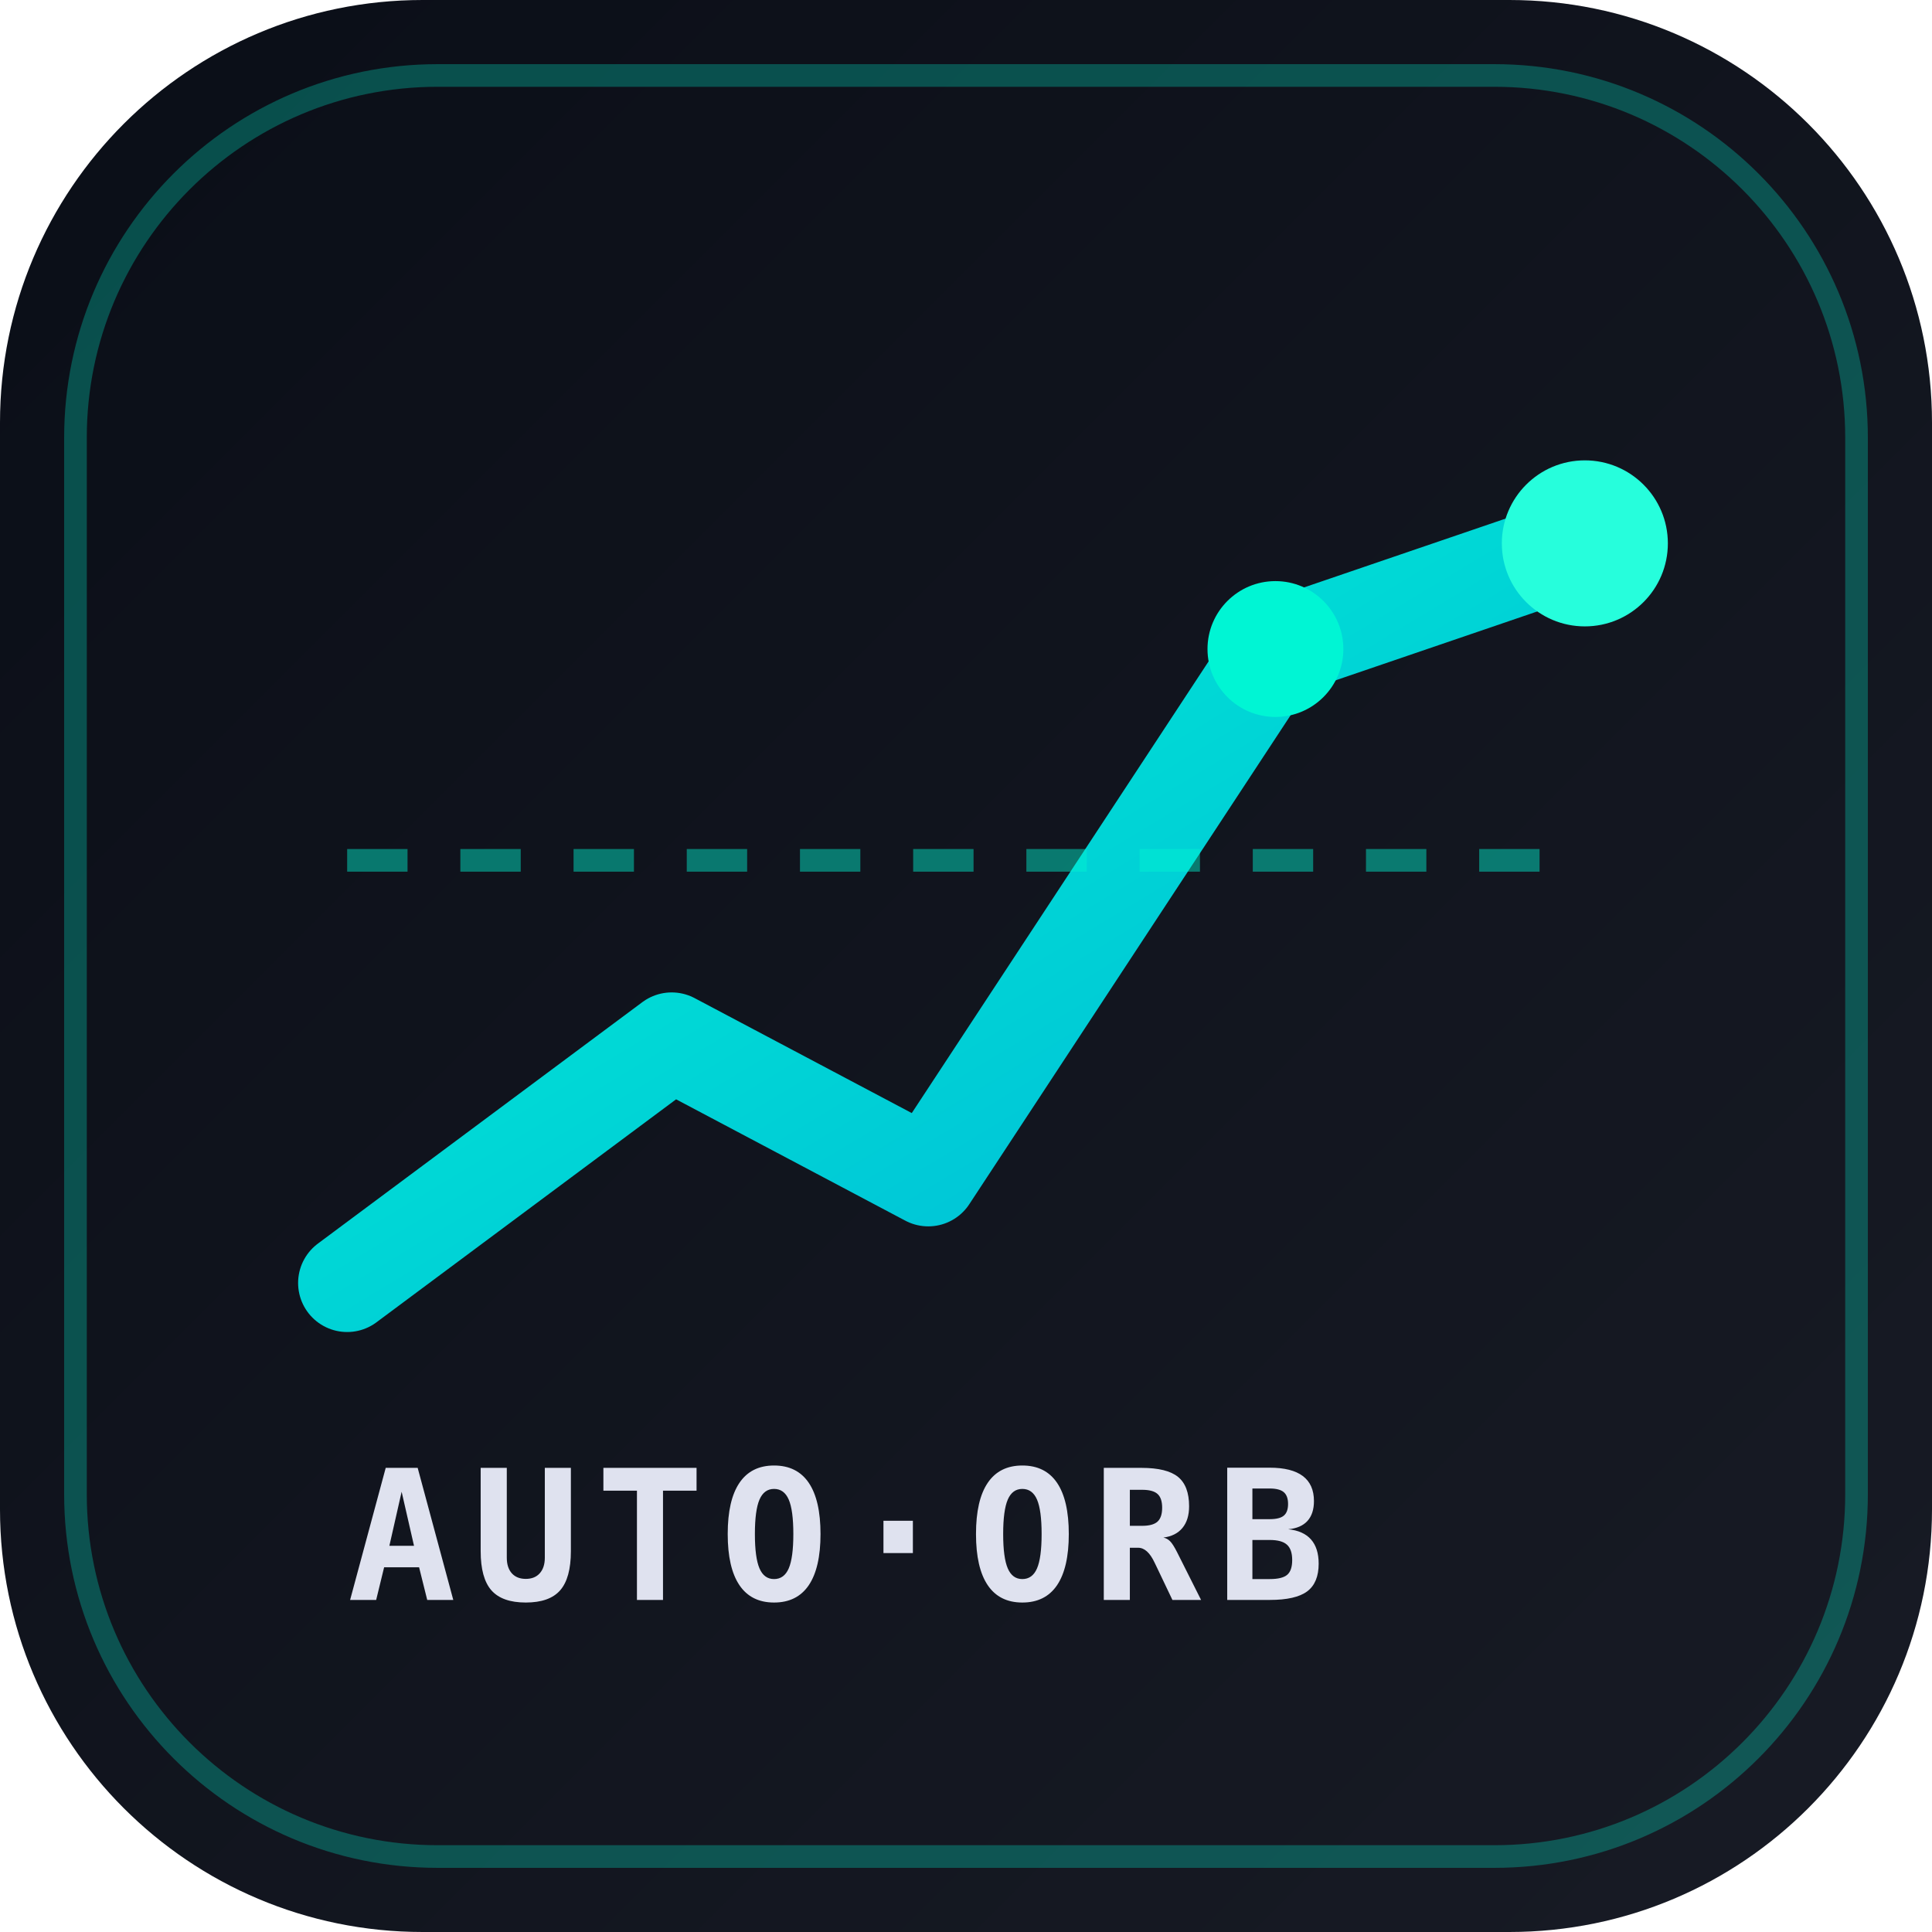
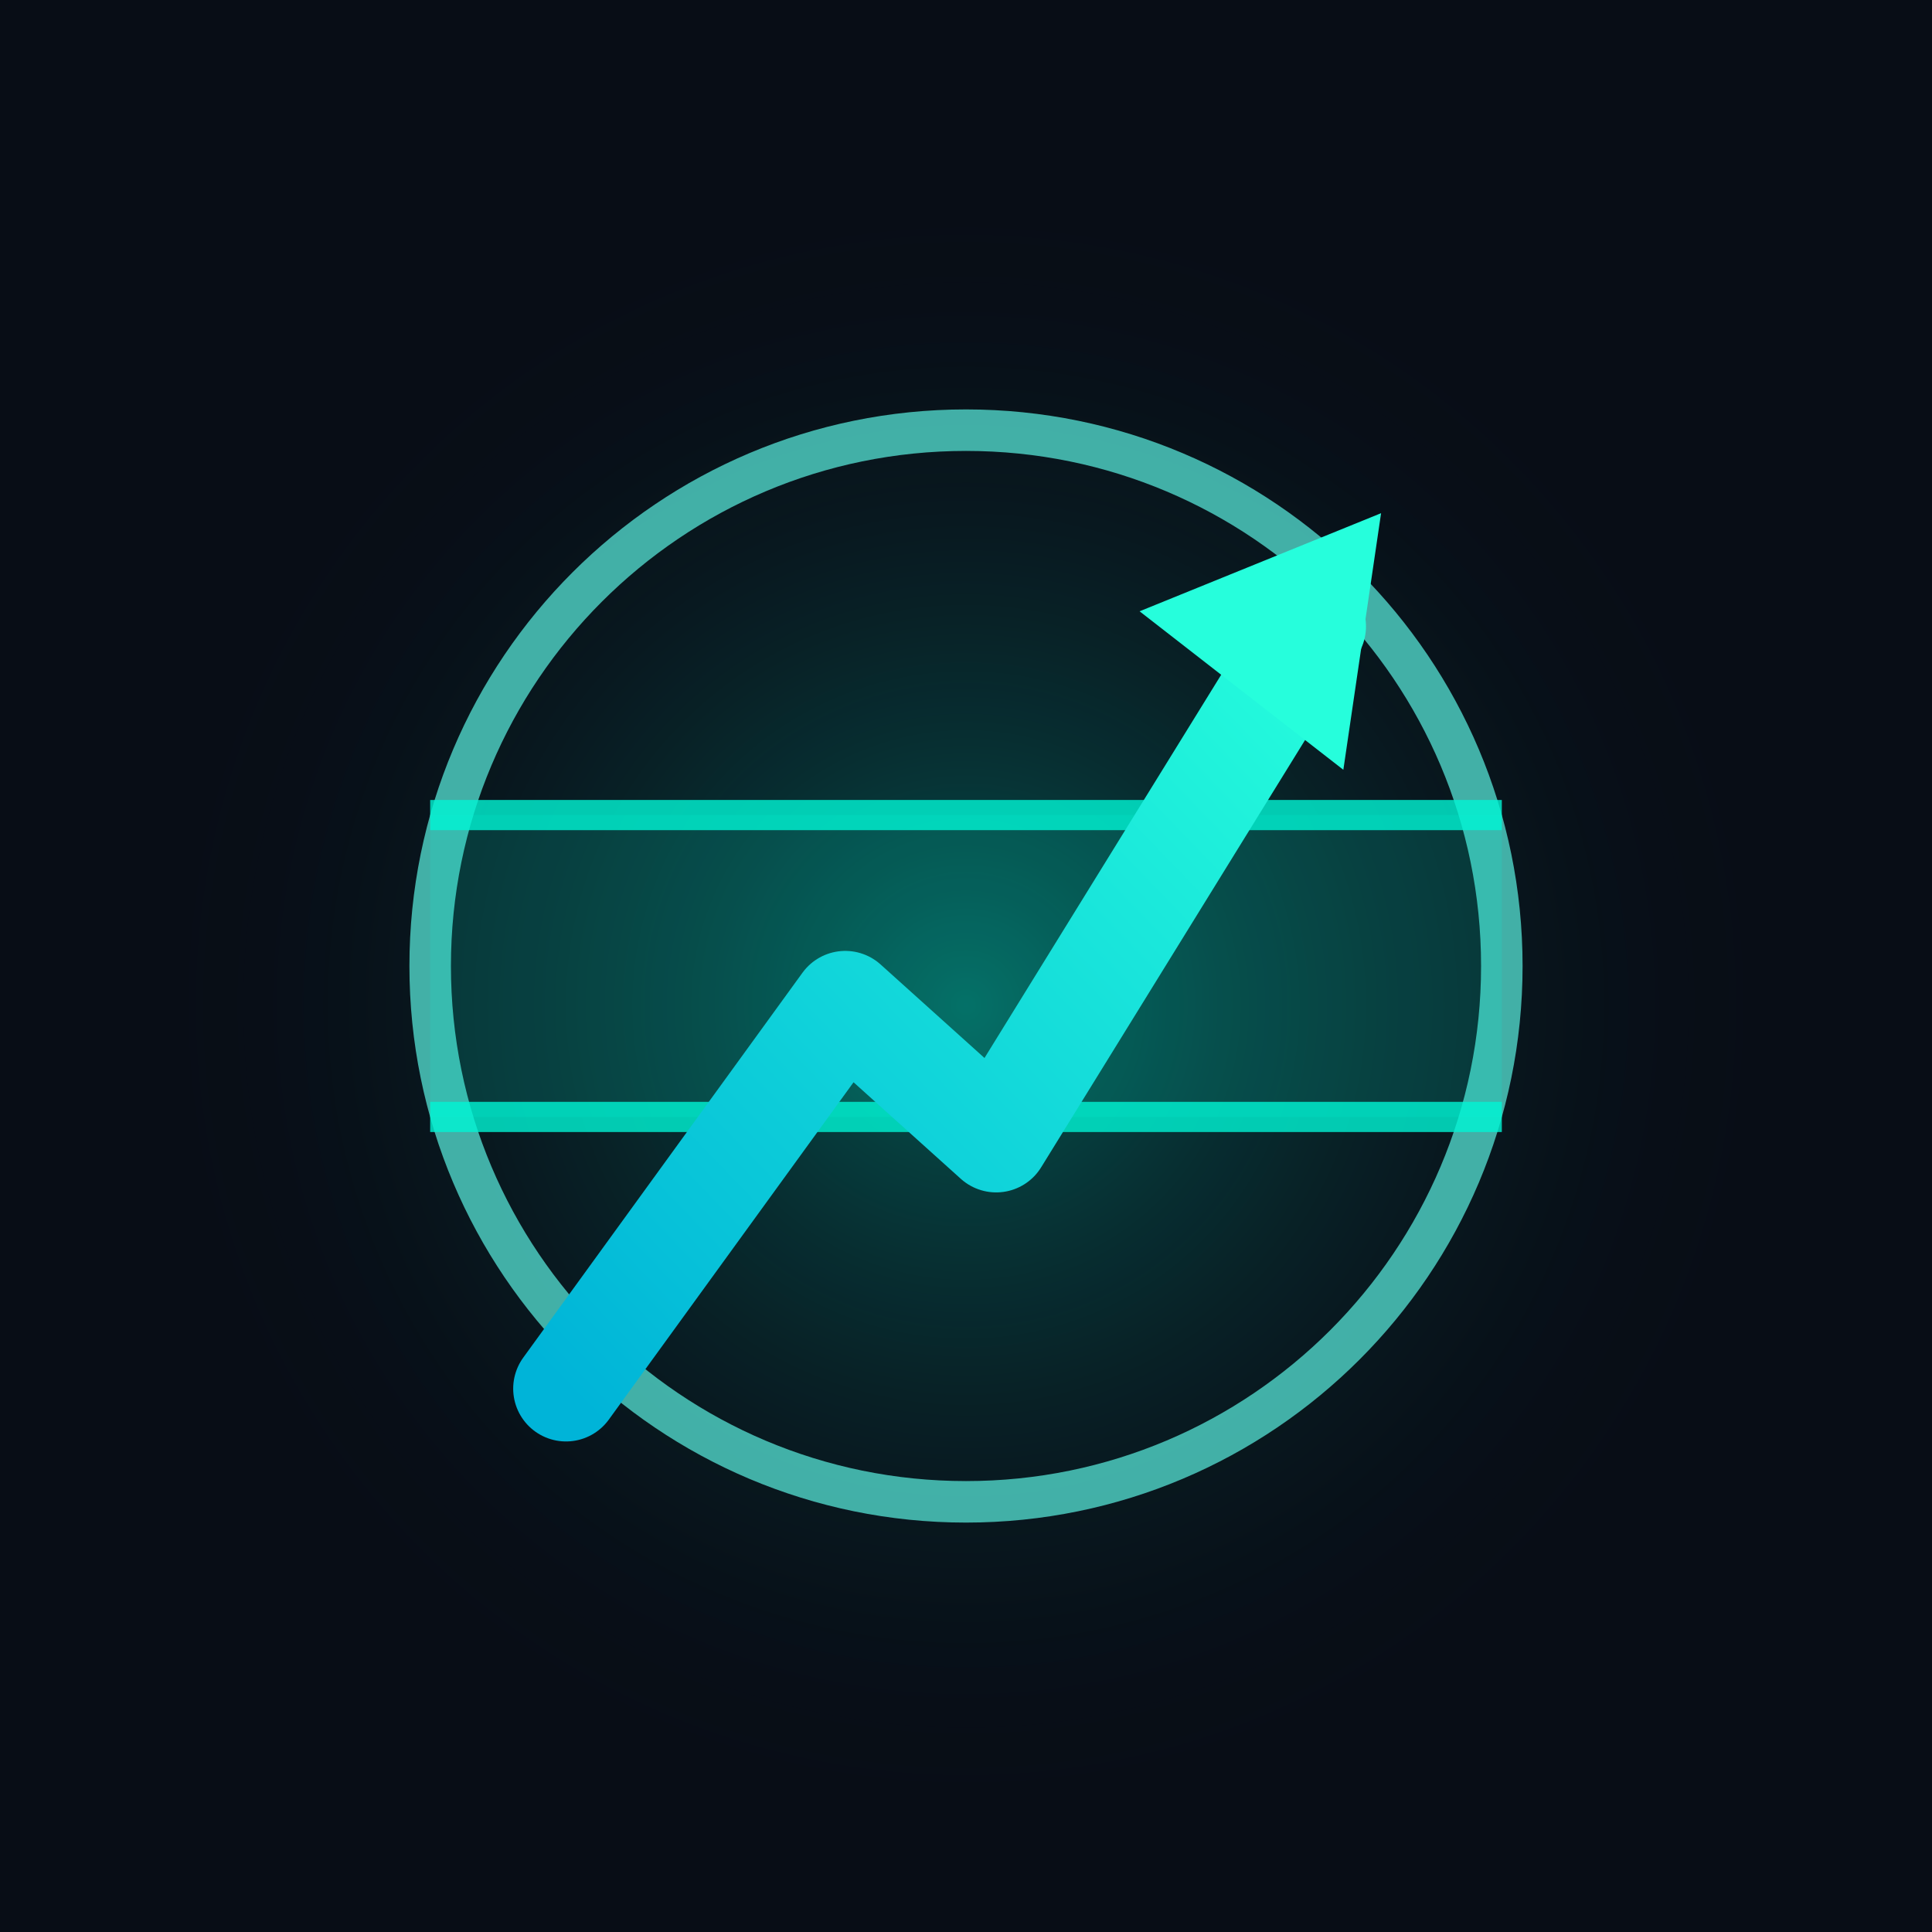
<svg xmlns="http://www.w3.org/2000/svg" viewBox="0 0 512 512">
  <defs>
-     <linearGradient id="bg" x1="0" y1="0" x2="1" y2="1">
-       <stop offset="0%" stop-color="#0a0e17" />
-       <stop offset="100%" stop-color="#181b25" />
-     </linearGradient>
-     <linearGradient id="neon" x1="0" y1="0" x2="1" y2="1">
-       <stop offset="0%" stop-color="#00f5d4" />
-       <stop offset="100%" stop-color="#00b4d8" />
+     <radialGradient id="glow" cx="50%" cy="52%" r="42%">
+       <stop offset="0%" stop-color="#00f5d4" stop-opacity="0.32" />
+       <stop offset="100%" stop-color="#080d16" stop-opacity="0" />
+     </radialGradient>
+     <linearGradient id="neon" x1="0" y1="1" x2="1" y2="0">
+       <stop offset="0%" stop-color="#00b4d8" />
+       <stop offset="100%" stop-color="#26fedc" />
    </linearGradient>
  </defs>
-   <rect width="512" height="512" rx="112" fill="url(#bg)" />
-   <rect x="20" y="20" width="472" height="472" rx="96" fill="none" stroke="#00f5d4" stroke-opacity="0.28" stroke-width="6" />
-   <path d="M92 340 L178 276 L246 312 L338 172 L420 144" fill="none" stroke="url(#neon)" stroke-width="26" stroke-linecap="round" stroke-linejoin="round" />
-   <circle cx="338" cy="172" r="18" fill="#00f5d4" />
-   <circle cx="420" cy="144" r="22" fill="#26fedc" />
-   <line x1="92" y1="228" x2="420" y2="228" stroke="#00f5d4" stroke-opacity="0.45" stroke-width="6" stroke-dasharray="16 14" />
-   <text x="92" y="424" fill="#dfe2ef" font-family="monospace" font-weight="700" font-size="48" letter-spacing="4">AUTO·ORB</text>
+   <rect width="512" height="512" fill="#080d16" />
+   <rect width="512" height="512" fill="url(#glow)" />
+   <circle cx="256" cy="256" r="142" fill="none" stroke="#4fd1c5" stroke-opacity="0.82" stroke-width="11" />
+   <rect x="114" y="216" width="284" height="80" fill="#00f5d4" fill-opacity="0.16" />
+   <line x1="114" y1="216" x2="398" y2="216" stroke="#00f5d4" stroke-opacity="0.8" stroke-width="8" />
+   <line x1="114" y1="296" x2="398" y2="296" stroke="#00f5d4" stroke-opacity="0.8" stroke-width="8" />
+   <path d="M150 368 L224 266 L264 302 L348 166" fill="none" stroke="url(#neon)" stroke-width="28" stroke-linecap="round" stroke-linejoin="round" />
+   <polygon points="366,136 302,162 356,204" fill="#26fedc" />
</svg>
